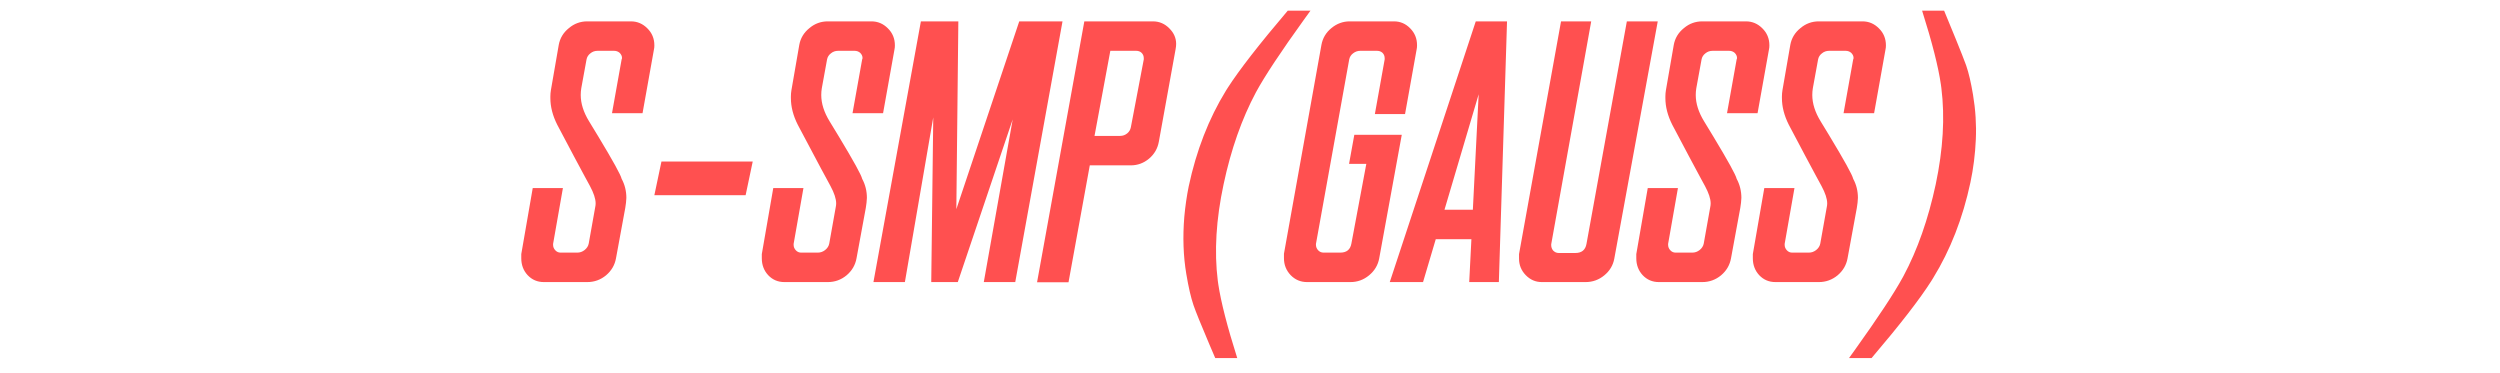
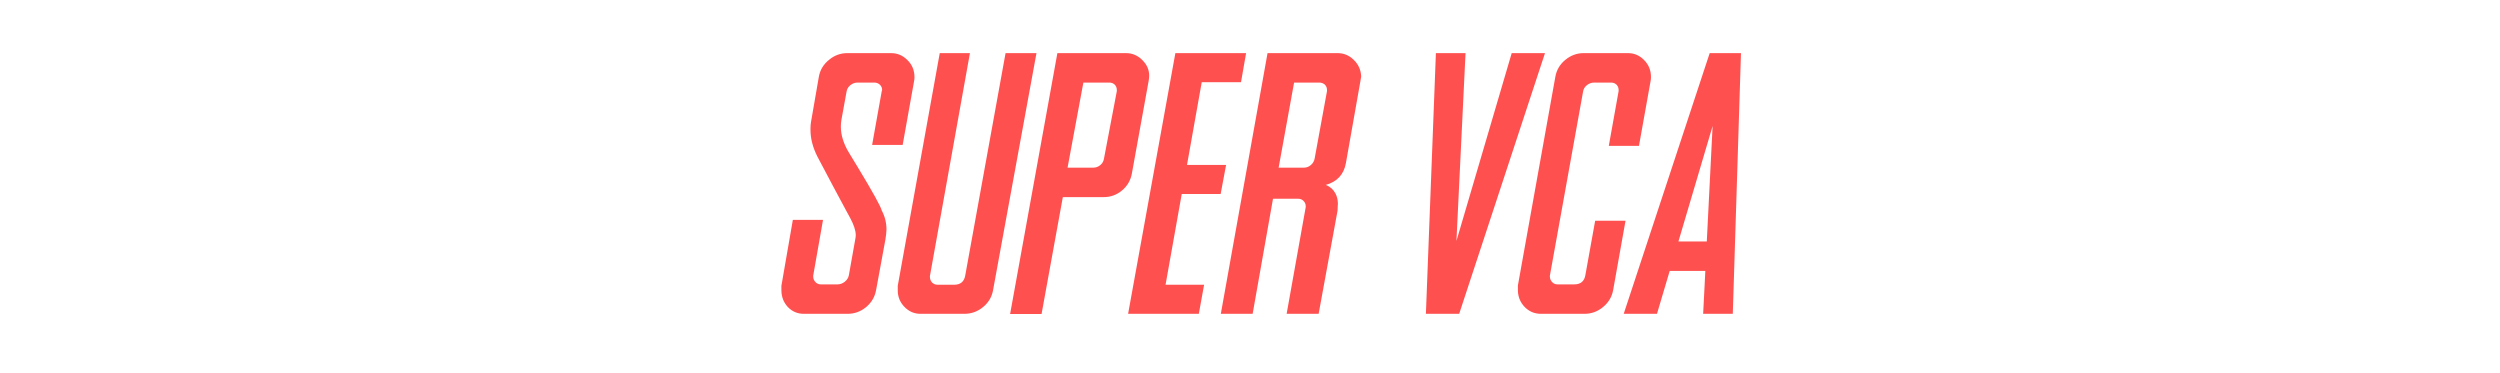
<svg xmlns="http://www.w3.org/2000/svg" width="470px" height="70px" viewBox="0 0 470 70" version="1.1">
-   <g id="S-SMP-Gauss-Logo" stroke="none" stroke-width="1" fill="none" fill-rule="evenodd">
-     <path d="M100.153,35.359 L105.827,35.359 L103.981,45.853 L103.981,46.023 C103.981,46.411 104.118,46.753 104.392,47.049 C104.665,47.345 104.995,47.493 105.383,47.493 L108.527,47.493 C109.029,47.493 109.484,47.334 109.895,47.015 C110.327,46.673 110.59,46.263 110.681,45.784 L111.911,38.88 C111.957,38.675 111.979,38.458 111.979,38.23 C111.979,37.38 111.622,36.291 110.908,34.964 L109.922,33.153 C109.423,32.226 108.73,30.934 107.844,29.275 L104.768,23.465 L104.768,23.465 C103.902,21.756 103.469,20.081 103.469,18.44 L103.469,18.133 C103.469,17.745 103.503,17.347 103.571,16.937 L105.041,8.46 C105.269,7.184 105.907,6.124 106.955,5.281 C107.958,4.438 109.108,4.017 110.407,4.017 L118.61,4.017 C119.795,4.017 120.821,4.45 121.687,5.315 C122.575,6.181 123.02,7.252 123.02,8.528 C123.02,8.825 122.997,9.064 122.951,9.246 L120.798,21.277 L115.056,21.277 L116.867,11.16 C116.913,11.092 116.936,11.001 116.936,10.887 C116.936,10.545 116.787,10.226 116.491,9.93 C116.195,9.679 115.853,9.554 115.466,9.554 L112.321,9.554 C111.82,9.554 111.376,9.713 110.988,10.032 C110.601,10.328 110.362,10.704 110.271,11.16 L109.279,16.595 C109.211,17.005 109.177,17.426 109.177,17.859 C109.177,19.454 109.701,21.106 110.749,22.815 L112.509,25.709 C115.262,30.275 116.715,32.911 116.867,33.616 C117.46,34.71 117.756,35.906 117.756,37.205 C117.733,37.798 117.665,38.424 117.551,39.085 L115.808,48.553 C115.58,49.829 114.953,50.9 113.928,51.766 C112.902,52.609 111.729,53.03 110.407,53.03 L102.238,53.03 C101.031,53.03 100.017,52.597 99.196,51.731 C98.399,50.866 98,49.806 98,48.553 L98,47.767 L100.153,35.359 Z M124.353,30.369 L141.511,30.369 L140.178,36.692 L123.02,36.692 L124.353,30.369 Z M145.373,35.359 L151.047,35.359 L149.201,45.853 L149.201,46.023 C149.201,46.411 149.338,46.753 149.611,47.049 C149.885,47.345 150.215,47.493 150.603,47.493 L153.747,47.493 C154.248,47.493 154.704,47.334 155.114,47.015 C155.547,46.673 155.809,46.263 155.9,45.784 L157.131,38.88 C157.176,38.675 157.199,38.458 157.199,38.23 C157.199,37.38 156.842,36.291 156.127,34.964 L154.316,31.617 L154.316,31.617 L149.987,23.465 L149.987,23.465 C149.121,21.756 148.688,20.081 148.688,18.44 L148.688,18.133 C148.688,17.745 148.723,17.347 148.791,16.937 L150.261,8.46 C150.489,7.184 151.127,6.124 152.175,5.281 C153.177,4.438 154.328,4.017 155.627,4.017 L163.83,4.017 C165.015,4.017 166.04,4.45 166.906,5.315 C167.795,6.181 168.239,7.252 168.239,8.528 C168.239,8.825 168.216,9.064 168.171,9.246 L166.018,21.277 L160.275,21.277 L162.087,11.16 C162.132,11.092 162.155,11.001 162.155,10.887 C162.155,10.545 162.007,10.226 161.711,9.93 C161.415,9.679 161.073,9.554 160.686,9.554 L157.541,9.554 C157.04,9.554 156.595,9.713 156.208,10.032 C155.821,10.328 155.581,10.704 155.49,11.16 L154.499,16.595 C154.431,17.005 154.396,17.426 154.396,17.859 C154.396,19.454 154.921,21.106 155.969,22.815 L157.729,25.709 C160.482,30.275 161.934,32.911 162.087,33.616 C162.679,34.71 162.976,35.906 162.976,37.205 C162.953,37.798 162.884,38.424 162.771,39.085 L161.027,48.553 C160.799,49.829 160.173,50.9 159.147,51.766 C158.122,52.609 156.949,53.03 155.627,53.03 L147.458,53.03 C146.25,53.03 145.236,52.597 144.416,51.731 C143.618,50.866 143.22,49.806 143.22,48.553 L143.22,47.767 L145.373,35.359 Z M173.127,4.017 L180.168,4.017 L179.792,39.324 L191.618,4.017 L199.753,4.017 L190.866,53.03 L184.953,53.03 L190.388,22.439 L180.065,53.03 L175.075,53.03 L175.451,22.063 L170.119,53.03 L164.206,53.03 L173.127,4.017 Z M203.854,4.017 L216.74,4.017 C217.948,4.017 218.985,4.461 219.851,5.35 C220.694,6.193 221.115,7.161 221.115,8.255 C221.115,8.551 221.081,8.882 221.013,9.246 L217.868,26.609 C217.64,27.908 217.025,28.979 216.022,29.822 C215.02,30.665 213.869,31.087 212.57,31.087 L204.88,31.087 L200.881,53.064 L194.968,53.064 L203.854,4.017 Z M210.588,25.55 C211.089,25.55 211.534,25.39 211.921,25.071 C212.285,24.775 212.513,24.388 212.604,23.909 L215.031,11.16 L215.031,10.955 C215.031,10.545 214.895,10.203 214.621,9.93 C214.348,9.679 214.017,9.554 213.63,9.554 L208.742,9.554 L205.769,25.55 L210.588,25.55 Z M242.102,2 L246.374,2 L245.236,3.571 C240.799,9.726 237.761,14.318 236.12,17.347 C233.454,22.337 231.426,28.102 230.036,34.642 C228.623,41.25 228.259,47.288 228.942,52.757 L229.036,53.428 C229.536,56.762 230.724,61.391 232.6,67.317 L228.464,67.317 L227.363,64.743 C225.777,61.01 224.783,58.553 224.379,57.371 C223.889,55.936 223.439,53.987 223.029,51.526 C222.46,48.154 222.334,44.554 222.653,40.726 C222.836,38.743 223.109,36.852 223.474,35.052 C224.909,28.307 227.245,22.303 230.48,17.039 L230.814,16.511 C232.956,13.171 236.719,8.334 242.102,2 Z M241.384,47.698 L248.425,8.46 C248.653,7.184 249.279,6.124 250.305,5.281 C251.33,4.438 252.481,4.017 253.757,4.017 L262.062,4.017 C263.247,4.017 264.261,4.45 265.104,5.315 C265.97,6.181 266.403,7.241 266.403,8.494 C266.403,8.813 266.381,9.064 266.335,9.246 L264.147,21.448 L258.474,21.448 L260.319,11.16 L260.319,10.955 C260.319,10.545 260.183,10.203 259.909,9.93 C259.636,9.679 259.294,9.554 258.884,9.554 L255.705,9.554 C255.227,9.554 254.782,9.713 254.372,10.032 C253.985,10.328 253.745,10.704 253.654,11.16 L247.399,45.853 L247.399,46.023 C247.399,46.411 247.536,46.753 247.81,47.049 C248.083,47.345 248.425,47.493 248.835,47.493 L251.979,47.493 C253.164,47.493 253.859,46.924 254.064,45.784 L256.867,30.813 L253.62,30.813 L254.611,25.345 L263.532,25.345 L259.294,48.553 C259.066,49.829 258.428,50.9 257.38,51.766 C256.354,52.609 255.192,53.03 253.894,53.03 L245.725,53.03 C244.517,53.03 243.492,52.597 242.648,51.731 C241.805,50.843 241.384,49.783 241.384,48.553 L241.384,47.698 Z M261.276,53.03 L277.443,4.017 L283.322,4.017 L281.784,53.03 L276.213,53.03 L276.623,44.964 L269.924,44.964 L267.531,53.03 L261.276,53.03 Z M276.896,39.427 L277.99,17.723 L271.564,39.427 L276.896,39.427 Z M293.474,4.017 L299.147,4.017 L291.628,45.921 L291.628,46.092 C291.628,46.479 291.753,46.821 292.004,47.117 C292.3,47.413 292.642,47.562 293.029,47.562 L296.174,47.562 C297.359,47.562 298.054,46.992 298.259,45.853 L305.847,4.017 L311.657,4.017 L303.488,48.621 C303.26,49.874 302.634,50.923 301.608,51.766 C300.583,52.609 299.41,53.03 298.088,53.03 L289.851,53.03 C288.688,53.03 287.686,52.597 286.843,51.731 C286,50.866 285.578,49.829 285.578,48.621 L285.578,47.767 L293.474,4.017 Z M309.777,35.359 L315.451,35.359 L313.605,45.853 L313.605,46.023 C313.605,46.411 313.742,46.753 314.016,47.049 C314.289,47.345 314.619,47.493 315.007,47.493 L318.151,47.493 C318.653,47.493 319.108,47.334 319.519,47.015 C319.952,46.673 320.214,46.263 320.305,45.784 L321.535,38.88 C321.581,38.675 321.604,38.458 321.604,38.23 C321.604,37.38 321.246,36.291 320.532,34.964 L319.822,33.666 C319.316,32.729 318.531,31.265 317.468,29.275 L314.392,23.465 L314.392,23.465 C313.526,21.756 313.093,20.081 313.093,18.44 L313.093,18.133 C313.093,17.745 313.127,17.347 313.195,16.937 L314.665,8.46 C314.893,7.184 315.531,6.124 316.579,5.281 C317.582,4.438 318.732,4.017 320.031,4.017 L328.234,4.017 C329.419,4.017 330.445,4.45 331.311,5.315 C332.199,6.181 332.644,7.252 332.644,8.528 C332.644,8.825 332.621,9.064 332.575,9.246 L330.422,21.277 L324.68,21.277 L326.491,11.16 C326.537,11.092 326.56,11.001 326.56,10.887 C326.56,10.545 326.411,10.226 326.115,9.93 C325.819,9.679 325.477,9.554 325.09,9.554 L321.945,9.554 C321.444,9.554 321,9.713 320.612,10.032 C320.225,10.328 319.986,10.704 319.895,11.16 L318.903,16.595 C318.835,17.005 318.801,17.426 318.801,17.859 C318.801,19.454 319.325,21.106 320.373,22.815 L322.133,25.709 C324.886,30.275 326.339,32.911 326.491,33.616 C327.084,34.71 327.38,35.906 327.38,37.205 C327.357,37.798 327.289,38.424 327.175,39.085 L325.432,48.553 C325.204,49.829 324.577,50.9 323.552,51.766 C322.526,52.609 321.353,53.03 320.031,53.03 L311.862,53.03 C310.655,53.03 309.641,52.597 308.82,51.731 C308.023,50.866 307.624,49.806 307.624,48.553 L307.624,47.767 L309.777,35.359 Z M331.687,35.359 L337.36,35.359 L335.515,45.853 L335.515,46.023 C335.515,46.411 335.651,46.753 335.925,47.049 C336.198,47.345 336.529,47.493 336.916,47.493 L340.061,47.493 C340.562,47.493 341.018,47.334 341.428,47.015 C341.861,46.673 342.123,46.263 342.214,45.784 L343.444,38.88 C343.49,38.675 343.513,38.458 343.513,38.23 C343.513,37.38 343.155,36.291 342.441,34.964 L341.455,33.153 C340.956,32.226 340.263,30.934 339.377,29.275 L336.301,23.465 L336.301,23.465 C335.435,21.756 335.002,20.081 335.002,18.44 L335.002,18.133 C335.002,17.745 335.036,17.347 335.104,16.937 L336.574,8.46 C336.802,7.184 337.44,6.124 338.488,5.281 C339.491,4.438 340.642,4.017 341.94,4.017 L350.144,4.017 C351.328,4.017 352.354,4.45 353.22,5.315 C354.108,6.181 354.553,7.252 354.553,8.528 C354.553,8.825 354.53,9.064 354.484,9.246 L352.331,21.277 L346.589,21.277 L348.4,11.16 C348.446,11.092 348.469,11.001 348.469,10.887 C348.469,10.545 348.321,10.226 348.024,9.93 C347.728,9.679 347.386,9.554 346.999,9.554 L343.854,9.554 C343.353,9.554 342.909,9.713 342.521,10.032 C342.134,10.328 341.895,10.704 341.804,11.16 L340.812,16.595 C340.744,17.005 340.71,17.426 340.71,17.859 C340.71,19.454 341.234,21.106 342.282,22.815 L343.838,25.371 C346.724,30.145 348.244,32.894 348.4,33.616 C348.993,34.71 349.289,35.906 349.289,37.205 C349.266,37.798 349.198,38.424 349.084,39.085 L347.341,48.553 C347.113,49.829 346.486,50.9 345.461,51.766 C344.436,52.609 343.262,53.03 341.94,53.03 L333.771,53.03 C332.564,53.03 331.55,52.597 330.729,51.731 C329.932,50.866 329.533,49.806 329.533,48.553 L329.533,47.767 L331.687,35.359 Z M351.853,67.317 L347.614,67.317 L348.708,65.798 C353.091,59.676 356.101,55.113 357.738,52.108 L357.868,51.868 C360.489,46.969 362.505,41.227 363.918,34.642 C365.308,28.056 365.661,22.029 364.978,16.561 L364.888,15.889 C364.408,12.556 363.23,7.926 361.354,2 L365.49,2 L367.679,7.321 C368.626,9.65 369.26,11.259 369.58,12.149 L369.66,12.374 C370.116,13.684 370.537,15.49 370.925,17.791 C371.403,20.639 371.58,23.453 371.455,26.233 C371.329,29.013 370.993,31.691 370.446,34.266 C369.011,41.01 366.664,47.026 363.405,52.312 L363.072,52.848 C360.932,56.225 357.192,61.048 351.853,67.317 Z" id="S-SMP(Gauss)" fill="#FF5050" fill-rule="nonzero" />
+   <g id="Logo" stroke="none" stroke-width="1" fill="none" fill-rule="evenodd">
+     <path d="M149.055,41.329 L154.729,41.329 L152.883,51.822 L152.883,51.993 C152.883,52.381 153.02,52.722 153.293,53.019 C153.567,53.315 153.897,53.463 154.285,53.463 L157.429,53.463 C157.931,53.463 158.386,53.303 158.796,52.984 C159.229,52.643 159.491,52.232 159.583,51.754 L160.813,44.85 C160.859,44.645 160.881,44.428 160.881,44.2 C160.881,43.349 160.524,42.261 159.809,40.934 L159.259,39.928 C158.765,39.017 157.927,37.456 156.746,35.245 L153.669,29.435 L153.669,29.435 C152.804,27.726 152.371,26.051 152.371,24.41 L152.371,24.103 C152.371,23.715 152.405,23.316 152.473,22.906 L153.943,14.43 C154.171,13.154 154.809,12.094 155.857,11.251 C156.86,10.408 158.01,9.986 159.309,9.986 L167.512,9.986 C168.697,9.986 169.722,10.419 170.588,11.285 C171.477,12.151 171.921,13.222 171.921,14.498 C171.921,14.794 171.899,15.034 171.853,15.216 L169.7,27.247 L163.958,27.247 L165.769,17.13 C165.815,17.062 165.837,16.97 165.837,16.856 C165.837,16.515 165.689,16.196 165.393,15.899 C165.097,15.649 164.755,15.523 164.368,15.523 L161.223,15.523 C160.722,15.523 160.278,15.683 159.89,16.002 C159.503,16.298 159.264,16.674 159.172,17.13 L158.181,22.564 C158.113,22.975 158.079,23.396 158.079,23.829 C158.079,25.424 158.603,27.076 159.651,28.785 L161.207,31.341 C164.092,36.115 165.613,38.863 165.769,39.586 C166.361,40.68 166.658,41.876 166.658,43.175 C166.635,43.767 166.567,44.394 166.453,45.055 L164.709,54.522 C164.482,55.799 163.855,56.869 162.83,57.735 C161.804,58.578 160.631,59 159.309,59 L151.14,59 C149.932,59 148.918,58.567 148.098,57.701 C147.301,56.835 146.902,55.776 146.902,54.522 L146.902,53.736 L149.055,41.329 Z M176.672,9.986 L182.346,9.986 L174.827,51.891 L174.827,52.062 C174.827,52.449 174.952,52.791 175.203,53.087 C175.499,53.383 175.841,53.531 176.228,53.531 L179.373,53.531 C180.557,53.531 181.252,52.962 181.458,51.822 L189.045,9.986 L194.856,9.986 L186.687,54.591 C186.459,55.844 185.833,56.892 184.807,57.735 C183.782,58.578 182.608,59 181.287,59 L173.049,59 C171.887,59 170.885,58.567 170.042,57.701 C169.198,56.835 168.777,55.799 168.777,54.591 L168.777,53.736 L176.672,9.986 Z M198.787,9.986 L211.672,9.986 C212.88,9.986 213.917,10.431 214.783,11.319 C215.626,12.162 216.047,13.131 216.047,14.225 C216.047,14.521 216.013,14.851 215.945,15.216 L212.8,32.579 C212.572,33.878 211.957,34.949 210.955,35.792 C209.952,36.635 208.801,37.057 207.502,37.057 L199.812,37.057 L195.813,59.034 L189.9,59.034 L198.787,9.986 Z M205.52,31.52 C206.021,31.52 206.466,31.36 206.853,31.041 C207.218,30.745 207.445,30.357 207.537,29.879 L209.963,17.13 L209.963,16.925 C209.963,16.515 209.827,16.173 209.553,15.899 C209.28,15.649 208.949,15.523 208.562,15.523 L203.674,15.523 L200.701,31.52 L205.52,31.52 Z M220.969,9.986 L234.265,9.986 L233.308,15.455 L225.925,15.455 L223.157,31.007 L230.505,31.007 L229.48,36.476 L222.166,36.476 L219.124,53.531 L226.37,53.531 L225.378,59 L212.083,59 L220.969,9.986 Z M229.514,59 L238.298,9.986 L251.458,9.986 C252.642,9.986 253.668,10.419 254.534,11.285 C255.4,12.128 255.855,13.165 255.901,14.396 L255.789,15.061 C255.781,15.11 255.773,15.162 255.764,15.216 L253.03,30.665 C252.642,32.807 251.378,34.174 249.236,34.767 C250.033,35.063 250.637,35.587 251.047,36.339 C251.366,36.931 251.526,37.592 251.526,38.321 C251.526,38.481 251.514,38.652 251.492,38.834 C251.492,39.176 251.48,39.438 251.458,39.62 L247.903,59 L241.887,59 L245.476,38.937 L245.476,38.766 C245.476,38.378 245.339,38.048 245.066,37.774 C244.792,37.501 244.462,37.364 244.075,37.364 L239.324,37.364 L235.496,59 L229.514,59 Z M240.383,31.52 L245.134,31.52 C245.636,31.52 246.08,31.349 246.467,31.007 C246.832,30.688 247.06,30.289 247.151,29.811 L249.475,17.13 L249.475,16.925 C249.475,16.515 249.338,16.173 249.065,15.899 C248.769,15.649 248.416,15.523 248.005,15.523 L243.289,15.523 L240.383,31.52 Z M269.949,9.986 L275.52,9.986 L273.811,45.294 L284.202,9.986 L290.457,9.986 L274.324,59 L268.069,59 L269.949,9.986 Z M306.042,9.986 C307.227,9.986 308.241,10.419 309.084,11.285 C309.95,12.151 310.383,13.211 310.383,14.464 C310.383,14.783 310.361,15.034 310.315,15.216 L308.127,27.418 L302.454,27.418 L304.299,17.13 L304.299,16.925 C304.299,16.515 304.163,16.173 303.889,15.899 C303.616,15.649 303.274,15.523 302.864,15.523 L299.685,15.523 C299.207,15.523 298.762,15.683 298.352,16.002 C297.965,16.298 297.725,16.674 297.634,17.13 L291.379,51.822 L291.379,51.993 C291.379,52.381 291.516,52.722 291.79,53.019 C292.063,53.315 292.405,53.463 292.815,53.463 L295.959,53.463 C297.144,53.463 297.839,52.893 298.044,51.754 L299.89,41.5 L305.598,41.5 L303.274,54.522 C303.046,55.799 302.408,56.869 301.36,57.735 C300.334,58.578 299.172,59 297.874,59 L289.705,59 C288.497,59 287.472,58.567 286.628,57.701 C285.785,56.812 285.364,55.753 285.364,54.522 L285.364,53.668 L292.405,14.43 C292.633,13.154 293.259,12.094 294.285,11.251 C295.31,10.408 296.461,9.986 297.737,9.986 L306.042,9.986 Z M327.302,9.986 L325.764,59 L320.193,59 L320.603,50.934 L313.904,50.934 L311.511,59 L305.256,59 L321.423,9.986 L327.302,9.986 Z M321.97,23.692 L315.544,45.396 L320.876,45.396 L321.97,23.692 Z" id="SUPERVCA" fill="#FF5050" fill-rule="nonzero" />
  </g>
</svg>
